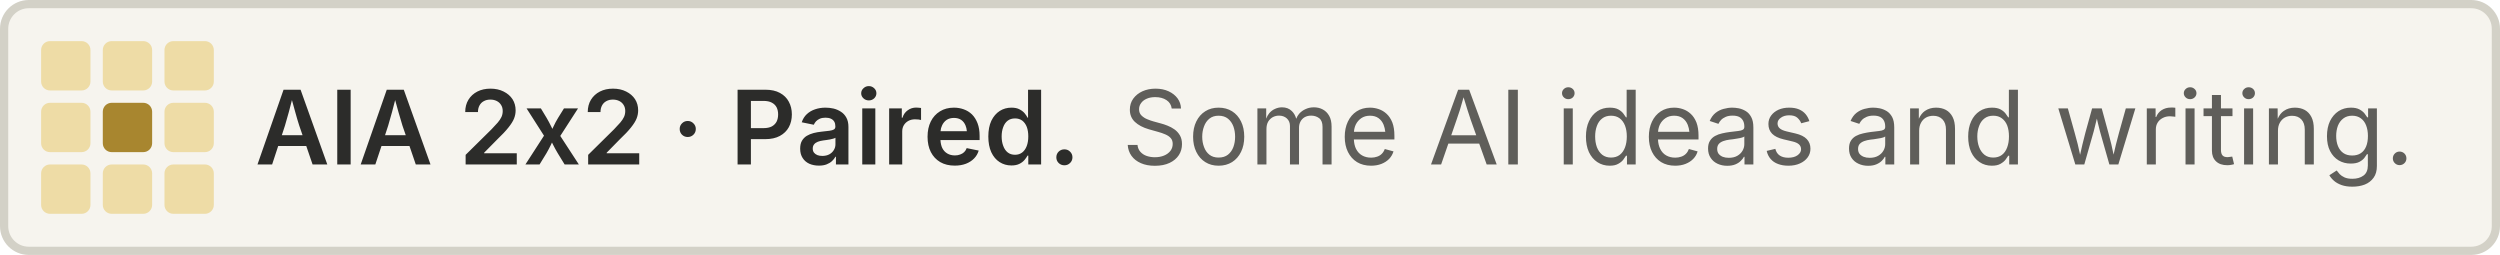
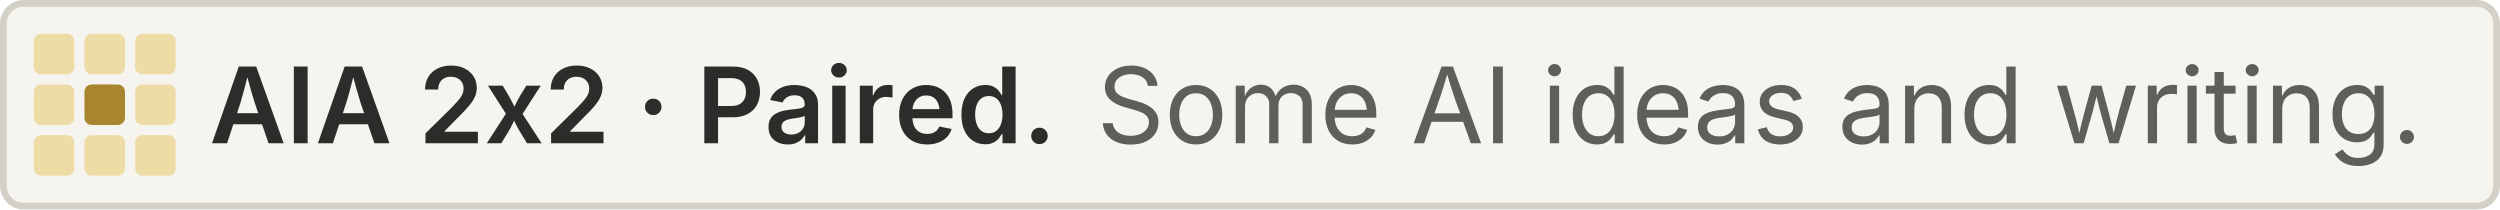
- <svg xmlns="http://www.w3.org/2000/svg" width="304" height="31" viewBox="0 0 304 31" role="img" aria-label="AIA 2x2 · Paired: some AI ideas and writing">
-   <rect x="0.5" y="0.5" width="303" height="30" rx="3" fill="#F6F4EE" stroke="#D3D1C7" />
+ <svg xmlns="http://www.w3.org/2000/svg" width="370" height="31" viewBox="0 0 370 31" role="img" aria-label="AIA 2x2 · Paired: some AI ideas and writing">
+   <rect x="0.5" y="0.5" width="369" height="30" rx="3" fill="#F6F4EE" stroke="#D3D1C7" />
  <rect x="5" y="5" width="6" height="6" rx="1.08" fill="#EEDCA6" />
  <rect x="12.5" y="5" width="6" height="6" rx="1.08" fill="#EEDCA6" />
  <rect x="20" y="5" width="6" height="6" rx="1.08" fill="#EEDCA6" />
  <rect x="5" y="12.5" width="6" height="6" rx="1.08" fill="#EEDCA6" />
  <rect x="12.5" y="12.5" width="6" height="6" rx="1.08" fill="#A8862F" />
  <rect x="20" y="12.5" width="6" height="6" rx="1.08" fill="#EEDCA6" />
  <rect x="5" y="20" width="6" height="6" rx="1.08" fill="#EEDCA6" />
  <rect x="12.5" y="20" width="6" height="6" rx="1.08" fill="#EEDCA6" />
  <rect x="20" y="20" width="6" height="6" rx="1.08" fill="#EEDCA6" />
-   <path fill="#2C2C2A" d="M33.09 20L31.31 20L34.48 10.91L36.55 10.91L39.80 20L38.01 20L37.24 17.75L33.83 17.75L33.09 20M34.27 16.44L36.79 16.44L36.39 15.28Q36.15 14.54 35.90 13.62Q35.71 12.96 35.50 12.17Q35.30 12.97 35.12 13.63Q34.87 14.57 34.65 15.28M41.01 10.91L42.64 10.91L42.64 20L41.01 20M45.64 20L43.86 20L47.03 10.91L49.10 10.91L52.35 20L50.56 20L49.79 17.75L46.39 17.75L45.64 20M46.82 16.44L49.34 16.44L48.94 15.28Q48.71 14.54 48.45 13.62Q48.27 12.96 48.05 12.17Q47.85 12.97 47.67 13.63Q47.42 14.57 47.20 15.28M62.84 20L56.62 20L56.62 18.83L59.77 15.72Q60.22 15.26 60.52 14.91Q60.82 14.56 60.98 14.22Q61.13 13.89 61.13 13.50Q61.13 13.07 60.93 12.76Q60.74 12.45 60.40 12.28Q60.06 12.11 59.63 12.11Q59.17 12.11 58.83 12.30Q58.49 12.48 58.31 12.82Q58.12 13.16 58.12 13.63L56.57 13.63Q56.57 12.77 56.96 12.13Q57.35 11.49 58.05 11.13Q58.74 10.78 59.64 10.78Q60.55 10.78 61.24 11.13Q61.93 11.47 62.32 12.06Q62.70 12.66 62.70 13.42Q62.70 13.93 62.51 14.41Q62.32 14.89 61.83 15.50Q61.35 16.11 60.46 16.96L58.87 18.57L58.87 18.64L62.84 18.64M65.61 20L63.89 20L66.15 16.50L64.03 13.18L65.77 13.18L66.47 14.34Q66.77 14.85 67.01 15.35Q67.09 15.51 67.17 15.67Q67.24 15.51 67.32 15.35Q67.55 14.85 67.86 14.34L68.58 13.18L70.29 13.18L68.13 16.53L70.39 20L68.66 20L67.82 18.63Q67.51 18.11 67.27 17.63Q67.19 17.47 67.12 17.33Q67.05 17.47 66.98 17.63Q66.75 18.11 66.45 18.63M77.73 20L71.52 20L71.52 18.83L74.67 15.72Q75.12 15.26 75.42 14.91Q75.72 14.56 75.88 14.22Q76.03 13.89 76.03 13.50Q76.03 13.07 75.83 12.76Q75.64 12.45 75.30 12.28Q74.96 12.11 74.52 12.11Q74.07 12.11 73.73 12.30Q73.39 12.48 73.21 12.82Q73.02 13.16 73.02 13.63L71.47 13.63Q71.47 12.77 71.86 12.13Q72.25 11.49 72.95 11.13Q73.64 10.78 74.54 10.78Q75.45 10.78 76.14 11.13Q76.83 11.47 77.22 12.06Q77.60 12.66 77.60 13.42Q77.60 13.93 77.41 14.41Q77.22 14.89 76.73 15.50Q76.25 16.11 75.35 16.96L73.77 18.57L73.77 18.64L77.73 18.64M83.62 16.66Q83.22 16.66 82.93 16.38Q82.65 16.10 82.65 15.68Q82.65 15.28 82.93 15Q83.22 14.71 83.62 14.71Q84.04 14.71 84.32 15Q84.61 15.28 84.61 15.68Q84.61 16.10 84.32 16.38Q84.04 16.66 83.62 16.66M91.31 20L89.69 20L89.69 10.91L93.08 10.91Q94.13 10.91 94.84 11.30Q95.56 11.69 95.92 12.37Q96.29 13.05 96.29 13.91Q96.29 14.79 95.92 15.47Q95.55 16.14 94.83 16.53Q94.11 16.92 93.06 16.92L91.31 16.92L91.31 20M91.31 12.27L91.31 15.58L92.85 15.58Q93.46 15.58 93.86 15.37Q94.25 15.15 94.44 14.78Q94.62 14.40 94.62 13.91Q94.62 13.43 94.44 13.06Q94.25 12.69 93.85 12.48Q93.46 12.27 92.83 12.27M99.58 20.14Q98.93 20.14 98.41 19.91Q97.89 19.67 97.60 19.21Q97.30 18.75 97.30 18.08Q97.30 17.50 97.51 17.13Q97.73 16.75 98.10 16.52Q98.47 16.30 98.93 16.18Q99.40 16.06 99.90 16.01Q100.49 15.95 100.86 15.90Q101.23 15.85 101.41 15.74Q101.58 15.63 101.58 15.40L101.58 15.37Q101.58 15.03 101.45 14.80Q101.31 14.56 101.05 14.44Q100.78 14.31 100.39 14.31Q99.99 14.31 99.70 14.43Q99.41 14.56 99.23 14.75Q99.05 14.95 98.96 15.17L97.49 14.87Q97.69 14.27 98.11 13.88Q98.54 13.48 99.12 13.29Q99.70 13.09 100.38 13.09Q100.87 13.09 101.36 13.20Q101.85 13.32 102.26 13.59Q102.67 13.85 102.92 14.31Q103.17 14.76 103.17 15.44L103.17 20L101.65 20L101.65 19.06L101.59 19.06Q101.43 19.35 101.17 19.59Q100.90 19.84 100.51 19.99Q100.12 20.14 99.58 20.14M99.99 18.96Q100.48 18.96 100.84 18.77Q101.20 18.57 101.39 18.25Q101.59 17.93 101.59 17.55L101.59 16.75Q101.51 16.81 101.33 16.86Q101.14 16.92 100.91 16.96Q100.68 17 100.46 17.03Q100.24 17.06 100.09 17.08Q99.73 17.13 99.44 17.24Q99.16 17.35 99 17.55Q98.83 17.75 98.83 18.07Q98.83 18.36 98.98 18.56Q99.13 18.75 99.39 18.86Q99.65 18.96 99.99 18.96M106.44 20L104.85 20L104.85 13.18L106.44 13.18L106.44 20M105.65 12.21Q105.27 12.21 105 11.96Q104.72 11.70 104.72 11.35Q104.72 10.98 105 10.73Q105.27 10.47 105.65 10.47Q106.03 10.47 106.30 10.73Q106.57 10.98 106.57 11.34Q106.57 11.70 106.30 11.96Q106.03 12.21 105.65 12.21M109.71 20L108.12 20L108.12 13.18L109.66 13.18L109.66 14.32L109.74 14.32Q109.92 13.73 110.38 13.41Q110.83 13.08 111.42 13.08Q111.55 13.08 111.72 13.10Q111.88 13.11 112 13.13L112 14.59Q111.90 14.56 111.68 14.53Q111.46 14.51 111.25 14.51Q110.81 14.51 110.46 14.70Q110.11 14.89 109.91 15.22Q109.71 15.55 109.71 15.98M116.10 20.14Q115.07 20.14 114.33 19.71Q113.59 19.27 113.19 18.49Q112.79 17.70 112.79 16.63Q112.79 15.57 113.18 14.78Q113.57 13.99 114.30 13.54Q115.02 13.09 116 13.09Q116.62 13.09 117.18 13.29Q117.75 13.49 118.19 13.91Q118.62 14.34 118.87 14.99Q119.12 15.64 119.12 16.53L119.12 17.03L114.36 17.03Q114.39 17.60 114.58 18Q114.80 18.44 115.20 18.67Q115.59 18.90 116.12 18.90Q116.47 18.90 116.75 18.79Q117.04 18.69 117.24 18.50Q117.45 18.30 117.55 18.01L119.01 18.31Q118.85 18.86 118.45 19.27Q118.05 19.68 117.46 19.91Q116.86 20.14 116.10 20.14M114.37 15.95L117.57 15.95Q117.54 15.57 117.41 15.26Q117.23 14.82 116.88 14.58Q116.53 14.34 116 14.34Q115.48 14.34 115.11 14.58Q114.75 14.83 114.56 15.24Q114.40 15.57 114.37 15.95M122.99 20.12Q122.19 20.12 121.55 19.71Q120.91 19.30 120.54 18.51Q120.18 17.72 120.18 16.60Q120.18 15.47 120.55 14.68Q120.93 13.90 121.57 13.49Q122.20 13.09 122.99 13.09Q123.60 13.09 123.98 13.30Q124.37 13.50 124.60 13.78Q124.83 14.06 124.95 14.31L125.01 14.31L125.01 10.91L126.60 10.91L126.60 20L125.04 20L125.04 18.92L124.95 18.92Q124.82 19.16 124.59 19.44Q124.35 19.73 123.97 19.92Q123.58 20.12 122.99 20.12M123.43 18.82Q123.94 18.82 124.30 18.54Q124.66 18.26 124.85 17.76Q125.04 17.26 125.04 16.59Q125.04 15.93 124.86 15.44Q124.67 14.95 124.31 14.67Q123.94 14.40 123.43 14.40Q122.89 14.40 122.53 14.68Q122.17 14.96 121.99 15.46Q121.80 15.96 121.80 16.59Q121.80 17.23 121.99 17.73Q122.17 18.24 122.53 18.53Q122.89 18.82 123.43 18.82M129.43 20.10Q129.02 20.10 128.73 19.82Q128.45 19.54 128.45 19.13Q128.45 18.72 128.73 18.44Q129.02 18.16 129.43 18.16Q129.84 18.16 130.12 18.44Q130.41 18.72 130.41 19.13Q130.41 19.54 130.12 19.82Q129.84 20.10 129.43 20.10" />
-   <path fill="#5F5E5A" d="M140.43 20.16Q139.45 20.16 138.73 19.84Q138 19.52 137.59 18.95Q137.18 18.38 137.13 17.62L138.32 17.62Q138.37 18.13 138.67 18.46Q138.97 18.80 139.43 18.96Q139.90 19.12 140.43 19.12Q141.05 19.12 141.54 18.92Q142.03 18.72 142.32 18.35Q142.60 17.99 142.60 17.50Q142.60 17.06 142.36 16.79Q142.11 16.51 141.70 16.34Q141.29 16.16 140.80 16.03L139.70 15.72Q138.61 15.40 138 14.82Q137.39 14.24 137.39 13.34Q137.39 12.57 137.80 12Q138.22 11.42 138.92 11.10Q139.63 10.78 140.51 10.78Q141.41 10.78 142.10 11.10Q142.79 11.42 143.19 11.96Q143.59 12.51 143.61 13.20L142.48 13.20Q142.40 12.54 141.84 12.17Q141.29 11.81 140.47 11.81Q139.89 11.81 139.45 12Q139 12.19 138.76 12.53Q138.51 12.86 138.51 13.29Q138.51 13.76 138.81 14.05Q139.11 14.34 139.51 14.50Q139.92 14.67 140.25 14.76L141.16 15.01Q141.52 15.10 141.97 15.28Q142.41 15.45 142.81 15.73Q143.21 16.01 143.47 16.45Q143.73 16.89 143.73 17.52Q143.73 18.27 143.35 18.86Q142.96 19.46 142.22 19.81Q141.48 20.16 140.43 20.16M148.18 20.15Q147.25 20.15 146.56 19.71Q145.86 19.27 145.47 18.47Q145.08 17.68 145.08 16.63Q145.08 15.56 145.47 14.77Q145.86 13.97 146.56 13.53Q147.25 13.09 148.18 13.09Q149.12 13.09 149.82 13.53Q150.52 13.97 150.91 14.77Q151.30 15.56 151.30 16.63Q151.30 17.68 150.91 18.47Q150.52 19.27 149.82 19.71Q149.12 20.15 148.18 20.15M148.18 19.16Q148.87 19.16 149.32 18.81Q149.76 18.46 149.98 17.88Q150.19 17.30 150.19 16.63Q150.19 15.95 149.98 15.37Q149.76 14.79 149.32 14.43Q148.87 14.07 148.18 14.07Q147.50 14.07 147.06 14.43Q146.62 14.79 146.41 15.37Q146.19 15.95 146.19 16.63Q146.19 17.30 146.41 17.88Q146.62 18.46 147.06 18.81Q147.50 19.16 148.18 19.16M154 20L152.90 20L152.90 13.18L153.97 13.18L153.97 14.43Q154.11 14.05 154.33 13.78Q154.63 13.42 155.04 13.24Q155.45 13.05 155.89 13.05Q156.63 13.05 157.09 13.51Q157.47 13.88 157.62 14.44Q157.75 14.10 157.98 13.83Q158.31 13.46 158.77 13.26Q159.23 13.05 159.77 13.05Q160.37 13.05 160.85 13.31Q161.34 13.57 161.63 14.09Q161.92 14.60 161.92 15.40L161.92 20L160.82 20L160.82 15.43Q160.82 14.69 160.41 14.37Q159.99 14.06 159.44 14.06Q158.99 14.06 158.65 14.25Q158.32 14.44 158.14 14.78Q157.96 15.11 157.96 15.54L157.96 20L156.86 20L156.86 15.32Q156.86 14.75 156.48 14.40Q156.10 14.06 155.53 14.06Q155.13 14.06 154.78 14.24Q154.43 14.43 154.21 14.79Q154 15.16 154 15.70M166.72 20.15Q165.73 20.15 165.01 19.71Q164.30 19.27 163.91 18.48Q163.52 17.69 163.52 16.64Q163.52 15.59 163.90 14.79Q164.28 13.99 164.97 13.54Q165.66 13.09 166.59 13.09Q167.13 13.09 167.66 13.27Q168.19 13.45 168.62 13.85Q169.05 14.25 169.31 14.90Q169.56 15.56 169.56 16.50L169.56 16.96L164.63 16.96Q164.66 17.62 164.89 18.10Q165.16 18.63 165.63 18.90Q166.10 19.17 166.73 19.17Q167.13 19.17 167.46 19.05Q167.79 18.94 168.03 18.70Q168.26 18.47 168.39 18.12L169.45 18.41Q169.29 18.93 168.92 19.32Q168.54 19.71 167.98 19.93Q167.42 20.15 166.72 20.15M164.64 16.03L168.45 16.03Q168.40 15.57 168.25 15.18Q168.04 14.66 167.62 14.36Q167.21 14.07 166.59 14.07Q165.97 14.07 165.53 14.37Q165.10 14.67 164.86 15.15Q164.67 15.57 164.64 16.03M175.24 20L174.01 20L177.31 10.91L178.65 10.91L182 20L180.78 20L179.87 17.46L176.12 17.46L175.24 20M176.47 16.45L179.51 16.45L178.85 14.60Q178.67 14.10 178.44 13.35Q178.24 12.74 177.97 11.83Q177.71 12.75 177.52 13.38Q177.27 14.14 177.11 14.60M183.41 10.91L184.57 10.91L184.57 20L183.41 20M191.25 20L190.15 20L190.15 13.18L191.25 13.18L191.25 20M190.71 12.06Q190.39 12.06 190.17 11.85Q189.94 11.63 189.94 11.33Q189.94 11.03 190.17 10.82Q190.39 10.61 190.71 10.61Q191.02 10.61 191.25 10.82Q191.47 11.03 191.47 11.33Q191.47 11.63 191.25 11.85Q191.02 12.06 190.71 12.06M195.74 20.15Q194.89 20.15 194.23 19.71Q193.58 19.28 193.21 18.49Q192.85 17.69 192.85 16.61Q192.85 15.53 193.22 14.74Q193.59 13.95 194.24 13.52Q194.89 13.09 195.74 13.09Q196.41 13.09 196.80 13.31Q197.19 13.53 197.40 13.81Q197.61 14.09 197.72 14.27L197.80 14.27L197.80 10.91L198.90 10.91L198.90 20L197.84 20L197.84 18.94L197.72 18.94Q197.61 19.13 197.39 19.42Q197.18 19.70 196.78 19.92Q196.39 20.15 195.74 20.15M195.90 19.16Q196.52 19.16 196.95 18.84Q197.38 18.51 197.60 17.93Q197.82 17.35 197.82 16.59Q197.82 15.84 197.60 15.27Q197.38 14.71 196.96 14.39Q196.53 14.07 195.90 14.07Q195.25 14.07 194.82 14.41Q194.39 14.74 194.18 15.32Q193.97 15.89 193.97 16.59Q193.97 17.31 194.18 17.89Q194.40 18.47 194.83 18.82Q195.27 19.16 195.90 19.16M203.70 20.15Q202.71 20.15 201.99 19.71Q201.28 19.27 200.89 18.48Q200.50 17.69 200.50 16.64Q200.50 15.59 200.88 14.79Q201.26 13.99 201.95 13.54Q202.64 13.09 203.57 13.09Q204.12 13.09 204.64 13.27Q205.17 13.45 205.60 13.85Q206.03 14.25 206.29 14.90Q206.54 15.56 206.54 16.50L206.54 16.96L201.61 16.96Q201.64 17.62 201.88 18.10Q202.14 18.63 202.61 18.90Q203.08 19.17 203.71 19.17Q204.11 19.17 204.44 19.05Q204.77 18.94 205.01 18.70Q205.24 18.47 205.37 18.12L206.43 18.41Q206.28 18.93 205.90 19.32Q205.52 19.71 204.96 19.93Q204.40 20.15 203.70 20.15M201.62 16.03L205.43 16.03Q205.38 15.57 205.23 15.18Q205.02 14.66 204.60 14.36Q204.19 14.07 203.57 14.07Q202.96 14.07 202.52 14.37Q202.08 14.67 201.84 15.15Q201.65 15.57 201.62 16.03M210.03 20.16Q209.38 20.16 208.85 19.91Q208.33 19.67 208.02 19.20Q207.70 18.73 207.70 18.06Q207.70 17.47 207.94 17.11Q208.17 16.74 208.56 16.53Q208.94 16.32 209.41 16.22Q209.88 16.11 210.36 16.05Q210.97 15.97 211.35 15.93Q211.74 15.89 211.92 15.78Q212.11 15.68 212.11 15.43L212.11 15.39Q212.11 14.96 211.95 14.67Q211.79 14.37 211.48 14.21Q211.16 14.06 210.68 14.06Q210.19 14.06 209.85 14.21Q209.50 14.36 209.28 14.59Q209.07 14.82 208.96 15.06L207.90 14.71Q208.16 14.09 208.61 13.73Q209.05 13.38 209.59 13.24Q210.13 13.09 210.65 13.09Q210.99 13.09 211.43 13.17Q211.87 13.26 212.27 13.50Q212.68 13.74 212.94 14.22Q213.21 14.70 213.21 15.50L213.21 20L212.13 20L212.13 19.07L212.06 19.07Q211.94 19.31 211.68 19.56Q211.43 19.82 211.02 19.99Q210.61 20.16 210.03 20.16M210.22 19.19Q210.83 19.19 211.25 18.95Q211.67 18.71 211.89 18.33Q212.11 17.95 212.11 17.53L212.11 16.59Q212.04 16.67 211.82 16.73Q211.59 16.80 211.30 16.84Q211.01 16.89 210.74 16.93Q210.47 16.96 210.31 16.98Q209.91 17.03 209.57 17.15Q209.22 17.27 209.02 17.49Q208.81 17.72 208.81 18.11Q208.81 18.47 208.99 18.71Q209.18 18.94 209.49 19.07Q209.81 19.19 210.22 19.19M217.46 20.15Q216.76 20.15 216.21 19.94Q215.66 19.74 215.31 19.33Q214.96 18.93 214.83 18.35L215.88 18.10Q216.02 18.66 216.43 18.92Q216.83 19.18 217.45 19.18Q218.16 19.18 218.58 18.88Q219.01 18.57 219.01 18.15Q219.01 17.80 218.76 17.56Q218.51 17.33 218.01 17.21L216.87 16.94Q215.94 16.72 215.49 16.26Q215.04 15.80 215.04 15.08Q215.04 14.49 215.37 14.05Q215.70 13.60 216.27 13.34Q216.84 13.09 217.57 13.09Q218.27 13.09 218.76 13.30Q219.25 13.51 219.56 13.88Q219.87 14.25 220.02 14.73L219.03 14.99Q218.89 14.62 218.56 14.32Q218.23 14.02 217.57 14.02Q216.96 14.02 216.56 14.31Q216.15 14.59 216.15 15.01Q216.15 15.39 216.43 15.62Q216.70 15.85 217.30 15.99L218.33 16.23Q219.26 16.45 219.70 16.91Q220.15 17.38 220.15 18.08Q220.15 18.68 219.81 19.14Q219.47 19.61 218.86 19.88Q218.26 20.15 217.46 20.15M227.16 20.16Q226.52 20.16 225.99 19.91Q225.46 19.67 225.15 19.20Q224.84 18.73 224.84 18.06Q224.84 17.47 225.07 17.11Q225.30 16.74 225.69 16.53Q226.08 16.32 226.55 16.22Q227.02 16.11 227.49 16.05Q228.10 15.97 228.49 15.93Q228.87 15.89 229.06 15.78Q229.24 15.68 229.24 15.43L229.24 15.39Q229.24 14.96 229.08 14.67Q228.93 14.37 228.61 14.21Q228.29 14.06 227.82 14.06Q227.33 14.06 226.98 14.21Q226.63 14.36 226.41 14.59Q226.20 14.82 226.09 15.06L225.03 14.71Q225.29 14.09 225.74 13.73Q226.19 13.38 226.72 13.24Q227.26 13.09 227.78 13.09Q228.13 13.09 228.56 13.17Q229 13.26 229.41 13.50Q229.81 13.74 230.08 14.22Q230.34 14.70 230.34 15.50L230.34 20L229.26 20L229.26 19.07L229.19 19.07Q229.07 19.31 228.82 19.56Q228.56 19.82 228.15 19.99Q227.74 20.16 227.16 20.16M227.35 19.19Q227.96 19.19 228.38 18.95Q228.80 18.71 229.02 18.33Q229.24 17.95 229.24 17.53L229.24 16.59Q229.18 16.67 228.95 16.73Q228.72 16.80 228.43 16.84Q228.14 16.89 227.87 16.93Q227.60 16.96 227.44 16.98Q227.05 17.03 226.70 17.15Q226.36 17.27 226.15 17.49Q225.94 17.72 225.94 18.11Q225.94 18.47 226.12 18.71Q226.31 18.94 226.63 19.07Q226.94 19.19 227.35 19.19M233.37 15.91L233.37 20L232.27 20L232.27 13.18L233.33 13.18L233.33 14.44Q233.62 13.80 234.07 13.49Q234.65 13.09 235.42 13.09Q236.11 13.09 236.63 13.37Q237.15 13.66 237.44 14.23Q237.73 14.80 237.73 15.67L237.73 20L236.63 20L236.63 15.76Q236.63 14.97 236.22 14.53Q235.80 14.08 235.09 14.08Q234.60 14.08 234.21 14.29Q233.82 14.51 233.60 14.92Q233.37 15.32 233.37 15.91M242.21 20.15Q241.36 20.15 240.71 19.71Q240.06 19.28 239.69 18.49Q239.33 17.69 239.33 16.61Q239.33 15.53 239.70 14.74Q240.06 13.95 240.72 13.52Q241.37 13.09 242.22 13.09Q242.88 13.09 243.28 13.31Q243.67 13.53 243.88 13.81Q244.09 14.09 244.20 14.27L244.28 14.27L244.28 10.91L245.38 10.91L245.38 20L244.32 20L244.32 18.94L244.20 18.94Q244.09 19.13 243.87 19.42Q243.65 19.70 243.26 19.92Q242.87 20.15 242.21 20.15M242.38 19.16Q243 19.16 243.43 18.84Q243.86 18.51 244.07 17.93Q244.29 17.35 244.29 16.59Q244.29 15.84 244.08 15.27Q243.86 14.71 243.43 14.39Q243.01 14.07 242.38 14.07Q241.73 14.07 241.30 14.41Q240.87 14.74 240.66 15.32Q240.44 15.89 240.44 16.59Q240.44 17.31 240.66 17.89Q240.88 18.47 241.31 18.82Q241.74 19.16 242.38 19.16M253.45 20L252.36 20L250.29 13.18L251.45 13.18L252.28 16.15Q252.46 16.77 252.65 17.53Q252.80 18.12 252.94 18.82Q253.08 18.15 253.22 17.58Q253.41 16.80 253.58 16.15L254.40 13.18L255.57 13.18L256.38 16.15Q256.55 16.78 256.74 17.55Q256.87 18.13 257.01 18.80Q257.15 18.14 257.30 17.56Q257.49 16.80 257.67 16.15L258.50 13.18L259.66 13.18L257.59 20L256.50 20L255.62 16.91Q255.48 16.44 255.35 15.95Q255.23 15.47 255.10 14.95Q255.04 14.69 254.98 14.42Q254.91 14.68 254.85 14.95Q254.73 15.47 254.60 15.96Q254.47 16.45 254.33 16.91M262.15 20L261.05 20L261.05 13.18L262.12 13.18L262.12 14.23L262.19 14.23Q262.38 13.71 262.86 13.39Q263.35 13.08 263.96 13.08Q264.08 13.08 264.25 13.08Q264.42 13.09 264.52 13.10L264.52 14.20Q264.47 14.19 264.27 14.17Q264.08 14.14 263.86 14.14Q263.37 14.14 262.98 14.35Q262.59 14.55 262.37 14.91Q262.15 15.26 262.15 15.73M266.86 20L265.76 20L265.76 13.18L266.86 13.18L266.86 20M266.32 12.06Q266 12.06 265.78 11.85Q265.55 11.63 265.55 11.33Q265.55 11.03 265.78 10.82Q266 10.61 266.32 10.61Q266.63 10.61 266.86 10.82Q267.09 11.03 267.09 11.33Q267.09 11.63 266.86 11.85Q266.63 12.06 266.32 12.06M270.07 13.18L271.47 13.18L271.47 14.12L270.07 14.12L270.07 18.23Q270.07 18.69 270.26 18.90Q270.44 19.11 270.88 19.11Q270.98 19.11 271.14 19.08Q271.30 19.06 271.44 19.04L271.66 19.96Q271.49 20.02 271.28 20.05Q271.06 20.09 270.84 20.09Q269.96 20.09 269.47 19.62Q268.97 19.15 268.97 18.32L268.97 14.12L267.95 14.12L267.95 13.18L268.97 13.18L268.97 11.55L270.07 11.55M273.98 20L272.88 20L272.88 13.18L273.98 13.18L273.98 20M273.43 12.06Q273.12 12.06 272.90 11.85Q272.67 11.63 272.67 11.33Q272.67 11.03 272.90 10.82Q273.12 10.61 273.43 10.61Q273.75 10.61 273.98 10.82Q274.20 11.03 274.20 11.33Q274.20 11.63 273.98 11.85Q273.75 12.06 273.43 12.06M277 15.91L277 20L275.90 20L275.90 13.18L276.96 13.18L276.97 14.44Q277.25 13.80 277.71 13.49Q278.28 13.09 279.05 13.09Q279.74 13.09 280.26 13.37Q280.78 13.66 281.07 14.23Q281.36 14.80 281.36 15.67L281.36 20L280.26 20L280.26 15.76Q280.26 14.97 279.85 14.53Q279.44 14.08 278.72 14.08Q278.24 14.08 277.85 14.29Q277.46 14.51 277.23 14.92Q277 15.32 277 15.91M286.05 22.70Q285.30 22.70 284.75 22.51Q284.19 22.31 283.83 22Q283.46 21.68 283.25 21.31L284.14 20.73Q284.28 20.93 284.50 21.17Q284.72 21.40 285.09 21.57Q285.46 21.74 286.05 21.74Q286.87 21.74 287.40 21.35Q287.93 20.96 287.93 20.12L287.93 18.75L287.82 18.75Q287.71 18.94 287.50 19.21Q287.29 19.48 286.89 19.69Q286.50 19.89 285.84 19.89Q285.02 19.89 284.37 19.50Q283.72 19.11 283.34 18.37Q282.96 17.63 282.96 16.56Q282.96 15.50 283.33 14.72Q283.71 13.95 284.36 13.52Q285.02 13.09 285.87 13.09Q286.52 13.09 286.92 13.31Q287.31 13.52 287.53 13.80Q287.74 14.09 287.86 14.27L287.96 14.27L287.96 13.18L289.03 13.18L289.03 20.18Q289.03 21.06 288.63 21.61Q288.23 22.17 287.56 22.44Q286.89 22.70 286.05 22.70M286.02 18.91Q286.65 18.91 287.07 18.63Q287.50 18.35 287.72 17.81Q287.94 17.28 287.94 16.53Q287.94 15.81 287.72 15.25Q287.51 14.70 287.08 14.39Q286.65 14.07 286.02 14.07Q285.38 14.07 284.94 14.41Q284.51 14.74 284.29 15.29Q284.08 15.85 284.08 16.53Q284.08 17.24 284.30 17.77Q284.52 18.31 284.95 18.61Q285.38 18.91 286.02 18.91M291.79 20.08Q291.45 20.08 291.21 19.84Q290.97 19.60 290.97 19.26Q290.97 18.91 291.21 18.67Q291.45 18.43 291.79 18.43Q292.13 18.43 292.38 18.67Q292.62 18.91 292.62 19.26Q292.62 19.60 292.38 19.84Q292.13 20.08 291.79 20.08" />
+   <path fill="#2C2C2A" d="M33.61 21.20L31.38 21.20L35.34 9.85L37.92 9.85L41.98 21.20L39.74 21.20L38.78 18.39L34.53 18.39L33.61 21.20M35.08 16.75L38.22 16.75L37.73 15.30Q37.43 14.39 37.11 13.23Q36.88 12.41 36.61 11.43Q36.36 12.42 36.14 13.26Q35.83 14.42 35.56 15.30M43.49 9.85L45.53 9.85L45.53 21.20L43.49 21.20M49.27 21.20L47.05 21.20L51.01 9.85L53.59 9.85L57.64 21.20L55.41 21.20L54.45 18.39L50.20 18.39L49.27 21.20M50.74 16.75L53.89 16.75L53.39 15.30Q53.10 14.39 52.78 13.23Q52.55 12.41 52.28 11.43Q52.03 12.42 51.81 13.26Q51.50 14.42 51.22 15.30M70.73 21.20L62.97 21.20L62.97 19.74L66.91 15.86Q67.46 15.29 67.84 14.85Q68.22 14.41 68.41 13.99Q68.61 13.58 68.61 13.09Q68.61 12.55 68.36 12.17Q68.11 11.78 67.69 11.57Q67.27 11.36 66.72 11.36Q66.15 11.36 65.73 11.59Q65.31 11.82 65.08 12.24Q64.85 12.66 64.85 13.25L62.91 13.25Q62.91 12.17 63.40 11.37Q63.89 10.57 64.76 10.14Q65.62 9.70 66.75 9.70Q67.88 9.70 68.74 10.12Q69.60 10.55 70.08 11.29Q70.56 12.04 70.56 12.99Q70.56 13.62 70.33 14.22Q70.09 14.82 69.48 15.58Q68.87 16.34 67.76 17.41L65.79 19.42L65.79 19.50L70.73 19.50M74.19 21.20L72.05 21.20L74.87 16.83L72.22 12.68L74.40 12.68L75.26 14.13Q75.64 14.78 75.94 15.40Q76.04 15.60 76.14 15.80Q76.23 15.60 76.33 15.40Q76.61 14.78 77 14.13L77.90 12.68L80.03 12.68L77.34 16.87L80.16 21.20L78 21.20L76.95 19.49Q76.57 18.85 76.27 18.24Q76.17 18.05 76.08 17.86Q75.99 18.05 75.90 18.24Q75.62 18.85 75.24 19.49M89.32 21.20L81.56 21.20L81.56 19.74L85.50 15.86Q86.06 15.29 86.43 14.85Q86.81 14.41 87.01 13.99Q87.20 13.58 87.20 13.09Q87.20 12.55 86.95 12.17Q86.70 11.78 86.28 11.57Q85.86 11.36 85.32 11.36Q84.75 11.36 84.32 11.59Q83.90 11.82 83.67 12.24Q83.44 12.66 83.44 13.25L81.50 13.25Q81.50 12.17 81.99 11.37Q82.48 10.57 83.35 10.14Q84.21 9.70 85.34 9.70Q86.48 9.70 87.34 10.12Q88.20 10.55 88.68 11.29Q89.16 12.04 89.16 12.99Q89.16 13.62 88.92 14.22Q88.68 14.82 88.08 15.58Q87.47 16.34 86.35 17.41L84.38 19.42L84.38 19.50L89.32 19.50M96.68 17.03Q96.17 17.03 95.81 16.68Q95.46 16.33 95.46 15.81Q95.46 15.30 95.81 14.95Q96.17 14.60 96.68 14.60Q97.19 14.60 97.55 14.95Q97.90 15.30 97.90 15.81Q97.90 16.33 97.55 16.68Q97.19 17.03 96.68 17.03M106.27 21.20L104.24 21.20L104.24 9.85L108.48 9.85Q109.78 9.85 110.68 10.34Q111.57 10.83 112.02 11.67Q112.48 12.52 112.48 13.61Q112.48 14.69 112.02 15.54Q111.56 16.39 110.66 16.87Q109.76 17.36 108.45 17.36L106.27 17.36L106.27 21.20M106.27 11.56L106.27 15.69L108.18 15.69Q108.95 15.69 109.45 15.42Q109.94 15.15 110.17 14.68Q110.40 14.21 110.40 13.61Q110.40 13 110.17 12.54Q109.94 12.07 109.44 11.82Q108.95 11.56 108.17 11.56M116.59 21.38Q115.78 21.38 115.13 21.08Q114.48 20.79 114.11 20.22Q113.74 19.65 113.74 18.81Q113.74 18.08 114.01 17.61Q114.28 17.14 114.74 16.86Q115.20 16.58 115.78 16.43Q116.36 16.29 116.98 16.23Q117.72 16.14 118.19 16.08Q118.65 16.02 118.87 15.88Q119.09 15.75 119.09 15.46L119.09 15.42Q119.09 15 118.92 14.71Q118.75 14.41 118.42 14.26Q118.09 14.10 117.60 14.10Q117.10 14.10 116.74 14.25Q116.38 14.41 116.15 14.65Q115.92 14.89 115.82 15.17L113.98 14.80Q114.23 14.05 114.76 13.56Q115.28 13.06 116.01 12.82Q116.74 12.58 117.59 12.58Q118.19 12.58 118.81 12.72Q119.42 12.86 119.93 13.19Q120.44 13.53 120.75 14.09Q121.07 14.66 121.07 15.51L121.07 21.20L119.17 21.20L119.17 20.03L119.09 20.03Q118.90 20.38 118.57 20.69Q118.24 21 117.75 21.19Q117.26 21.38 116.59 21.38M117.10 19.91Q117.71 19.91 118.16 19.66Q118.61 19.42 118.85 19.02Q119.10 18.62 119.10 18.15L119.10 17.14Q119 17.22 118.77 17.28Q118.54 17.35 118.25 17.41Q117.97 17.46 117.69 17.50Q117.41 17.54 117.22 17.56Q116.78 17.62 116.42 17.76Q116.06 17.89 115.86 18.14Q115.66 18.39 115.66 18.79Q115.66 19.15 115.84 19.40Q116.03 19.65 116.35 19.78Q116.68 19.91 117.10 19.91M125.15 21.20L123.17 21.20L123.17 12.68L125.15 12.68L125.15 21.20M124.16 11.48Q123.69 11.48 123.35 11.16Q123.01 10.84 123.01 10.40Q123.01 9.94 123.35 9.63Q123.69 9.31 124.16 9.31Q124.64 9.31 124.98 9.63Q125.32 9.94 125.32 10.39Q125.32 10.84 124.98 11.16Q124.64 11.48 124.16 11.48M129.23 21.20L127.25 21.20L127.25 12.68L129.17 12.68L129.17 14.11L129.26 14.11Q129.49 13.37 130.06 12.97Q130.63 12.57 131.36 12.57Q131.53 12.57 131.74 12.58Q131.94 12.60 132.09 12.62L132.09 14.44Q131.97 14.41 131.69 14.38Q131.42 14.34 131.15 14.34Q130.60 14.34 130.16 14.58Q129.73 14.82 129.48 15.23Q129.23 15.65 129.23 16.19M137.21 21.38Q135.92 21.38 134.99 20.83Q134.07 20.29 133.57 19.31Q133.07 18.33 133.07 17Q133.07 15.68 133.56 14.69Q134.05 13.70 134.96 13.14Q135.86 12.58 137.08 12.58Q137.85 12.58 138.56 12.83Q139.26 13.08 139.81 13.61Q140.35 14.13 140.66 14.94Q140.97 15.75 140.97 16.87L140.97 17.50L135.04 17.50Q135.07 18.20 135.31 18.70Q135.58 19.26 136.08 19.54Q136.57 19.82 137.23 19.82Q137.66 19.82 138.02 19.70Q138.37 19.57 138.63 19.32Q138.89 19.07 139.02 18.72L140.84 19.09Q140.63 19.78 140.14 20.29Q139.64 20.80 138.90 21.09Q138.16 21.38 137.21 21.38M135.04 16.15L139.04 16.15Q139 15.68 138.84 15.28Q138.62 14.74 138.18 14.44Q137.74 14.13 137.08 14.13Q136.43 14.13 135.97 14.44Q135.52 14.75 135.28 15.26Q135.09 15.67 135.04 16.15M145.81 21.35Q144.80 21.35 144 20.84Q143.21 20.32 142.75 19.34Q142.29 18.36 142.29 16.96Q142.29 15.54 142.76 14.56Q143.23 13.58 144.03 13.08Q144.82 12.58 145.80 12.58Q146.56 12.58 147.04 12.83Q147.53 13.09 147.81 13.44Q148.10 13.79 148.24 14.09L148.33 14.09L148.33 9.85L150.31 9.85L150.31 21.20L148.37 21.20L148.37 19.85L148.24 19.85Q148.09 20.16 147.80 20.51Q147.50 20.86 147.03 21.10Q146.55 21.35 145.81 21.35M146.35 19.72Q146.99 19.72 147.44 19.38Q147.89 19.03 148.13 18.40Q148.37 17.78 148.37 16.95Q148.37 16.12 148.13 15.51Q147.90 14.89 147.45 14.55Q146.99 14.21 146.35 14.21Q145.68 14.21 145.23 14.56Q144.78 14.92 144.55 15.54Q144.32 16.16 144.32 16.95Q144.32 17.74 144.55 18.37Q144.78 19 145.23 19.36Q145.68 19.72 146.35 19.72M153.83 21.33Q153.32 21.33 152.97 20.98Q152.62 20.63 152.62 20.11Q152.62 19.60 152.97 19.25Q153.32 18.90 153.83 18.90Q154.35 18.90 154.71 19.25Q155.06 19.60 155.06 20.11Q155.06 20.63 154.71 20.98Q154.35 21.33 153.83 21.33" />
+   <path fill="#5F5E5A" d="M167.33 21.40Q166.10 21.40 165.20 21Q164.30 20.61 163.79 19.89Q163.28 19.18 163.21 18.23L164.69 18.23Q164.76 18.87 165.13 19.28Q165.50 19.70 166.08 19.90Q166.67 20.10 167.33 20.10Q168.10 20.10 168.71 19.85Q169.33 19.60 169.68 19.14Q170.04 18.69 170.04 18.08Q170.04 17.54 169.73 17.19Q169.42 16.85 168.91 16.63Q168.40 16.41 167.79 16.24L166.42 15.85Q165.05 15.46 164.29 14.74Q163.53 14.02 163.53 12.89Q163.53 11.93 164.05 11.21Q164.57 10.49 165.45 10.09Q166.33 9.70 167.43 9.70Q168.55 9.70 169.41 10.09Q170.27 10.49 170.77 11.17Q171.27 11.85 171.30 12.71L169.88 12.71Q169.78 11.88 169.09 11.43Q168.40 10.98 167.38 10.98Q166.65 10.98 166.10 11.22Q165.55 11.46 165.24 11.87Q164.94 12.29 164.94 12.82Q164.94 13.42 165.31 13.78Q165.68 14.14 166.18 14.34Q166.69 14.54 167.10 14.66L168.24 14.97Q168.69 15.09 169.25 15.30Q169.80 15.52 170.30 15.87Q170.80 16.23 171.13 16.77Q171.45 17.32 171.45 18.11Q171.45 19.04 170.97 19.78Q170.48 20.53 169.56 20.96Q168.64 21.40 167.33 21.40M177 21.38Q175.85 21.38 174.97 20.83Q174.10 20.29 173.61 19.30Q173.13 18.31 173.13 17Q173.13 15.66 173.61 14.67Q174.10 13.67 174.97 13.13Q175.85 12.58 177 12.58Q178.17 12.58 179.05 13.13Q179.92 13.67 180.41 14.67Q180.90 15.66 180.90 17Q180.90 18.31 180.41 19.30Q179.92 20.29 179.05 20.83Q178.17 21.38 177 21.38M177 20.16Q177.86 20.16 178.42 19.71Q178.98 19.27 179.24 18.55Q179.51 17.83 179.51 17Q179.51 16.15 179.24 15.42Q178.98 14.69 178.42 14.25Q177.86 13.80 177 13.80Q176.15 13.80 175.60 14.25Q175.05 14.69 174.79 15.42Q174.52 16.14 174.52 17Q174.52 17.83 174.79 18.55Q175.05 19.27 175.60 19.71Q176.15 20.16 177 20.16M184.26 21.20L182.89 21.20L182.89 12.68L184.22 12.68L184.23 14.25Q184.40 13.77 184.68 13.44Q185.06 12.99 185.56 12.76Q186.07 12.53 186.62 12.53Q187.55 12.53 188.13 13.10Q188.59 13.57 188.79 14.26Q188.95 13.83 189.24 13.50Q189.64 13.03 190.22 12.78Q190.79 12.53 191.47 12.53Q192.21 12.53 192.82 12.85Q193.43 13.17 193.79 13.82Q194.15 14.47 194.15 15.46L194.15 21.20L192.78 21.20L192.78 15.49Q192.78 14.57 192.26 14.18Q191.74 13.78 191.06 13.78Q190.49 13.78 190.07 14.02Q189.66 14.26 189.43 14.68Q189.21 15.10 189.21 15.64L189.21 21.20L187.84 21.20L187.84 15.36Q187.84 14.65 187.36 14.22Q186.89 13.78 186.17 13.78Q185.67 13.78 185.23 14.01Q184.80 14.25 184.53 14.70Q184.26 15.16 184.26 15.84M200.14 21.38Q198.90 21.38 198.01 20.83Q197.11 20.29 196.63 19.30Q196.15 18.32 196.15 17.01Q196.15 15.70 196.62 14.70Q197.09 13.70 197.95 13.14Q198.82 12.58 199.98 12.58Q200.66 12.58 201.31 12.80Q201.97 13.03 202.51 13.53Q203.05 14.02 203.37 14.84Q203.69 15.65 203.69 16.84L203.69 17.41L197.53 17.41Q197.56 18.23 197.86 18.82Q198.19 19.49 198.78 19.83Q199.37 20.16 200.14 20.16Q200.65 20.16 201.06 20.02Q201.47 19.87 201.77 19.58Q202.06 19.29 202.22 18.85L203.55 19.22Q203.35 19.86 202.88 20.35Q202.41 20.83 201.71 21.11Q201.01 21.38 200.14 21.38M197.54 16.25L202.29 16.25Q202.24 15.67 202.05 15.18Q201.78 14.53 201.26 14.17Q200.75 13.80 199.98 13.80Q199.21 13.80 198.66 14.17Q198.11 14.55 197.82 15.15Q197.58 15.67 197.54 16.25M210.77 21.20L209.23 21.20L213.35 9.85L215.03 9.85L219.20 21.20L217.68 21.20L216.54 18.03L211.87 18.03L210.77 21.20M212.31 16.77L216.10 16.77L215.27 14.47Q215.05 13.84 214.76 12.90Q214.52 12.14 214.18 11.01Q213.86 12.15 213.61 12.94Q213.31 13.89 213.11 14.47M220.97 9.85L222.42 9.85L222.42 21.20L220.97 21.20M230.75 21.20L229.38 21.20L229.38 12.68L230.75 12.68L230.75 21.20M230.07 11.29Q229.68 11.29 229.40 11.02Q229.12 10.76 229.12 10.38Q229.12 10 229.40 9.74Q229.68 9.48 230.07 9.48Q230.47 9.48 230.75 9.74Q231.03 10 231.03 10.38Q231.03 10.76 230.75 11.02Q230.47 11.29 230.07 11.29M236.35 21.38Q235.29 21.38 234.48 20.84Q233.66 20.30 233.20 19.31Q232.75 18.32 232.75 16.96Q232.75 15.62 233.21 14.63Q233.67 13.64 234.48 13.11Q235.30 12.58 236.36 12.58Q237.19 12.58 237.67 12.85Q238.16 13.13 238.43 13.47Q238.69 13.82 238.83 14.05L238.93 14.05L238.93 9.85L240.30 9.85L240.30 21.20L238.98 21.20L238.98 19.88L238.83 19.88Q238.69 20.12 238.42 20.47Q238.15 20.83 237.66 21.10Q237.16 21.38 236.35 21.38M236.56 20.16Q237.33 20.16 237.87 19.75Q238.40 19.34 238.67 18.62Q238.95 17.89 238.95 16.95Q238.95 16.01 238.68 15.30Q238.41 14.60 237.87 14.20Q237.34 13.80 236.56 13.80Q235.75 13.80 235.21 14.22Q234.67 14.64 234.41 15.35Q234.14 16.07 234.14 16.95Q234.14 17.84 234.41 18.57Q234.68 19.30 235.22 19.73Q235.76 20.16 236.56 20.16M246.29 21.38Q245.06 21.38 244.16 20.83Q243.27 20.29 242.78 19.30Q242.30 18.32 242.30 17.01Q242.30 15.70 242.77 14.70Q243.24 13.70 244.11 13.14Q244.97 12.58 246.13 12.58Q246.81 12.58 247.47 12.80Q248.13 13.03 248.66 13.53Q249.20 14.02 249.52 14.84Q249.84 15.65 249.84 16.84L249.84 17.41L243.68 17.41Q243.72 18.23 244.01 18.82Q244.34 19.49 244.93 19.83Q245.52 20.16 246.30 20.16Q246.80 20.16 247.21 20.02Q247.62 19.87 247.92 19.58Q248.22 19.29 248.38 18.85L249.70 19.22Q249.50 19.86 249.03 20.35Q248.56 20.83 247.86 21.11Q247.17 21.38 246.29 21.38M243.69 16.25L248.45 16.25Q248.39 15.67 248.20 15.18Q247.94 14.53 247.42 14.17Q246.90 13.80 246.13 13.80Q245.36 13.80 244.81 14.17Q244.26 14.55 243.97 15.15Q243.73 15.67 243.69 16.25M254.19 21.40Q253.38 21.40 252.72 21.09Q252.06 20.79 251.68 20.20Q251.29 19.62 251.29 18.78Q251.29 18.05 251.58 17.59Q251.87 17.13 252.35 16.87Q252.83 16.61 253.42 16.48Q254.01 16.35 254.60 16.27Q255.36 16.17 255.84 16.12Q256.32 16.07 256.55 15.94Q256.79 15.81 256.79 15.49L256.79 15.45Q256.79 14.92 256.59 14.55Q256.39 14.18 255.99 13.98Q255.60 13.78 255 13.78Q254.39 13.78 253.96 13.97Q253.53 14.16 253.26 14.45Q252.99 14.73 252.85 15.03L251.53 14.60Q251.86 13.82 252.41 13.38Q252.97 12.94 253.64 12.76Q254.31 12.58 254.97 12.58Q255.39 12.58 255.94 12.68Q256.48 12.78 256.99 13.09Q257.49 13.39 257.83 13.99Q258.16 14.59 258.16 15.59L258.16 21.20L256.81 21.20L256.81 20.04L256.72 20.04Q256.57 20.34 256.25 20.66Q255.93 20.97 255.42 21.18Q254.91 21.40 254.19 21.40M254.42 20.19Q255.19 20.19 255.71 19.89Q256.24 19.59 256.51 19.12Q256.79 18.64 256.79 18.12L256.79 16.94Q256.70 17.04 256.42 17.12Q256.14 17.20 255.78 17.26Q255.42 17.32 255.08 17.36Q254.74 17.41 254.54 17.43Q254.04 17.49 253.61 17.64Q253.18 17.79 252.92 18.07Q252.67 18.36 252.67 18.85Q252.67 19.29 252.89 19.59Q253.12 19.88 253.52 20.03Q253.91 20.19 254.42 20.19M263.46 21.38Q262.58 21.38 261.90 21.13Q261.22 20.87 260.78 20.37Q260.34 19.87 260.18 19.14L261.49 18.82Q261.67 19.52 262.18 19.85Q262.68 20.18 263.44 20.18Q264.33 20.18 264.86 19.80Q265.39 19.42 265.39 18.89Q265.39 18.45 265.09 18.16Q264.78 17.86 264.14 17.72L262.73 17.38Q261.57 17.11 261.01 16.53Q260.44 15.96 260.44 15.06Q260.44 14.33 260.85 13.77Q261.27 13.21 261.98 12.89Q262.69 12.58 263.60 12.58Q264.47 12.58 265.09 12.84Q265.70 13.10 266.08 13.56Q266.47 14.02 266.66 14.63L265.42 14.95Q265.24 14.49 264.83 14.12Q264.43 13.74 263.60 13.74Q262.84 13.74 262.34 14.09Q261.83 14.44 261.83 14.98Q261.83 15.45 262.17 15.73Q262.51 16.02 263.26 16.20L264.55 16.50Q265.71 16.77 266.26 17.35Q266.82 17.92 266.82 18.80Q266.82 19.55 266.40 20.13Q265.97 20.71 265.21 21.05Q264.46 21.38 263.46 21.38M275.57 21.40Q274.76 21.40 274.10 21.09Q273.45 20.79 273.06 20.20Q272.67 19.62 272.67 18.78Q272.67 18.05 272.96 17.59Q273.25 17.13 273.73 16.87Q274.21 16.61 274.80 16.48Q275.39 16.35 275.98 16.27Q276.74 16.17 277.22 16.12Q277.70 16.07 277.94 15.94Q278.17 15.81 278.17 15.49L278.17 15.45Q278.17 14.92 277.97 14.55Q277.77 14.18 277.38 13.98Q276.98 13.78 276.39 13.78Q275.78 13.78 275.34 13.97Q274.91 14.16 274.64 14.45Q274.37 14.73 274.23 15.03L272.91 14.60Q273.24 13.82 273.80 13.38Q274.35 12.94 275.02 12.76Q275.69 12.58 276.35 12.58Q276.77 12.58 277.32 12.68Q277.86 12.78 278.37 13.09Q278.88 13.39 279.21 13.99Q279.54 14.59 279.54 15.59L279.54 21.20L278.19 21.20L278.19 20.04L278.10 20.04Q277.95 20.34 277.63 20.66Q277.31 20.97 276.80 21.18Q276.29 21.40 275.57 21.40M275.81 20.19Q276.57 20.19 277.09 19.89Q277.62 19.59 277.89 19.12Q278.17 18.64 278.17 18.12L278.17 16.94Q278.08 17.04 277.80 17.12Q277.52 17.20 277.16 17.26Q276.80 17.32 276.46 17.36Q276.12 17.41 275.92 17.43Q275.43 17.49 275 17.64Q274.56 17.79 274.31 18.07Q274.05 18.36 274.05 18.85Q274.05 19.29 274.28 19.59Q274.50 19.88 274.90 20.03Q275.30 20.19 275.81 20.19M283.32 16.10L283.32 21.20L281.95 21.20L281.95 12.68L283.26 12.68L283.27 14.26Q283.63 13.46 284.19 13.07Q284.91 12.58 285.88 12.58Q286.74 12.58 287.38 12.93Q288.03 13.29 288.39 14Q288.76 14.71 288.76 15.79L288.76 21.20L287.38 21.20L287.38 15.91Q287.38 14.92 286.87 14.37Q286.36 13.81 285.47 13.81Q284.86 13.81 284.37 14.08Q283.88 14.34 283.60 14.85Q283.32 15.37 283.32 16.10M294.35 21.38Q293.30 21.38 292.48 20.84Q291.67 20.30 291.21 19.31Q290.75 18.32 290.75 16.96Q290.75 15.62 291.21 14.63Q291.67 13.64 292.49 13.11Q293.30 12.58 294.36 12.58Q295.19 12.58 295.68 12.85Q296.17 13.13 296.43 13.47Q296.69 13.82 296.83 14.05L296.94 14.05L296.94 9.85L298.31 9.85L298.31 21.20L296.98 21.20L296.98 19.88L296.83 19.88Q296.69 20.12 296.42 20.47Q296.15 20.83 295.66 21.10Q295.17 21.38 294.35 21.38M294.56 20.16Q295.34 20.16 295.87 19.75Q296.40 19.34 296.68 18.62Q296.95 17.89 296.95 16.95Q296.95 16.01 296.68 15.30Q296.41 14.60 295.88 14.20Q295.34 13.80 294.56 13.80Q293.75 13.80 293.22 14.22Q292.68 14.64 292.41 15.35Q292.15 16.07 292.15 16.95Q292.15 17.84 292.42 18.57Q292.69 19.30 293.23 19.73Q293.77 20.16 294.56 20.16M308.38 21.20L307.01 21.20L304.43 12.68L305.89 12.68L306.92 16.40Q307.14 17.16 307.38 18.12Q307.56 18.85 307.75 19.72Q307.91 18.89 308.09 18.18Q308.32 17.21 308.55 16.40L309.57 12.68L311.03 12.68L312.03 16.40Q312.25 17.19 312.48 18.15Q312.65 18.87 312.83 19.71Q313 18.88 313.18 18.16Q313.42 17.20 313.64 16.40L314.68 12.68L316.13 12.68L313.55 21.20L312.19 21.20L311.08 17.35Q310.91 16.76 310.75 16.15Q310.59 15.54 310.44 14.90Q310.37 14.57 310.28 14.24Q310.21 14.57 310.13 14.89Q309.97 15.54 309.81 16.16Q309.65 16.77 309.48 17.35M319.24 21.20L317.87 21.20L317.87 12.68L319.19 12.68L319.19 13.99L319.29 13.99Q319.52 13.35 320.13 12.95Q320.73 12.56 321.49 12.56Q321.65 12.56 321.86 12.57Q322.07 12.58 322.19 12.58L322.19 13.96Q322.13 13.95 321.88 13.92Q321.64 13.89 321.36 13.89Q320.76 13.89 320.27 14.14Q319.79 14.40 319.51 14.84Q319.24 15.29 319.24 15.87M325.11 21.20L323.74 21.20L323.74 12.68L325.11 12.68L325.11 21.20M324.43 11.29Q324.05 11.29 323.76 11.02Q323.48 10.76 323.48 10.38Q323.48 10 323.76 9.74Q324.05 9.48 324.43 9.48Q324.83 9.48 325.11 9.74Q325.39 10 325.39 10.38Q325.39 10.76 325.11 11.02Q324.83 11.29 324.43 11.29M329.12 12.68L330.87 12.68L330.87 13.86L329.12 13.86L329.12 18.99Q329.12 19.56 329.35 19.83Q329.58 20.09 330.12 20.09Q330.25 20.09 330.46 20.06Q330.66 20.03 330.83 20L331.11 21.15Q330.89 21.23 330.62 21.27Q330.35 21.31 330.09 21.31Q328.98 21.31 328.37 20.72Q327.75 20.14 327.75 19.10L327.75 13.86L326.47 13.86L326.47 12.68L327.75 12.68L327.75 10.66L329.12 10.66M333.99 21.20L332.62 21.20L332.62 12.68L333.99 12.68L333.99 21.20M333.32 11.29Q332.93 11.29 332.65 11.02Q332.36 10.76 332.36 10.38Q332.36 10 332.65 9.74Q332.93 9.48 333.32 9.48Q333.71 9.48 333.99 9.74Q334.28 10 334.28 10.38Q334.28 10.76 333.99 11.02Q333.71 11.29 333.32 11.29M337.77 16.10L337.77 21.20L336.40 21.20L336.40 12.68L337.72 12.68L337.73 14.26Q338.08 13.46 338.65 13.07Q339.36 12.58 340.33 12.58Q341.19 12.58 341.84 12.93Q342.49 13.29 342.85 14Q343.21 14.71 343.21 15.79L343.21 21.20L341.84 21.20L341.84 15.91Q341.84 14.92 341.33 14.37Q340.81 13.81 339.92 13.81Q339.31 13.81 338.82 14.08Q338.34 14.34 338.05 14.85Q337.77 15.37 337.77 16.10M349.07 24.57Q348.12 24.57 347.43 24.33Q346.75 24.09 346.29 23.69Q345.83 23.29 345.56 22.83L346.68 22.11Q346.86 22.36 347.13 22.65Q347.40 22.95 347.86 23.16Q348.32 23.37 349.07 23.37Q350.09 23.37 350.75 22.88Q351.41 22.40 351.41 21.34L351.41 19.64L351.28 19.64Q351.13 19.88 350.87 20.22Q350.61 20.55 350.12 20.81Q349.62 21.06 348.80 21.06Q347.78 21.06 346.97 20.58Q346.15 20.10 345.68 19.17Q345.21 18.24 345.21 16.90Q345.21 15.59 345.67 14.61Q346.14 13.64 346.95 13.11Q347.77 12.58 348.83 12.58Q349.66 12.58 350.15 12.85Q350.64 13.12 350.90 13.47Q351.17 13.82 351.32 14.05L351.45 14.05L351.45 12.68L352.78 12.68L352.78 21.42Q352.78 22.52 352.28 23.21Q351.79 23.91 350.95 24.24Q350.10 24.57 349.07 24.57M349.03 19.84Q349.81 19.84 350.34 19.49Q350.87 19.14 351.15 18.47Q351.42 17.80 351.42 16.87Q351.42 15.97 351.15 15.28Q350.88 14.59 350.35 14.20Q349.82 13.80 349.03 13.80Q348.22 13.80 347.68 14.22Q347.14 14.63 346.87 15.33Q346.60 16.02 346.60 16.87Q346.60 17.75 346.87 18.42Q347.15 19.09 347.69 19.47Q348.23 19.84 349.03 19.84M356.23 21.30Q355.80 21.30 355.50 21Q355.20 20.70 355.20 20.27Q355.20 19.84 355.50 19.54Q355.80 19.24 356.23 19.24Q356.66 19.24 356.96 19.54Q357.26 19.84 357.26 20.27Q357.26 20.70 356.96 21Q356.66 21.30 356.23 21.30" />
</svg>
